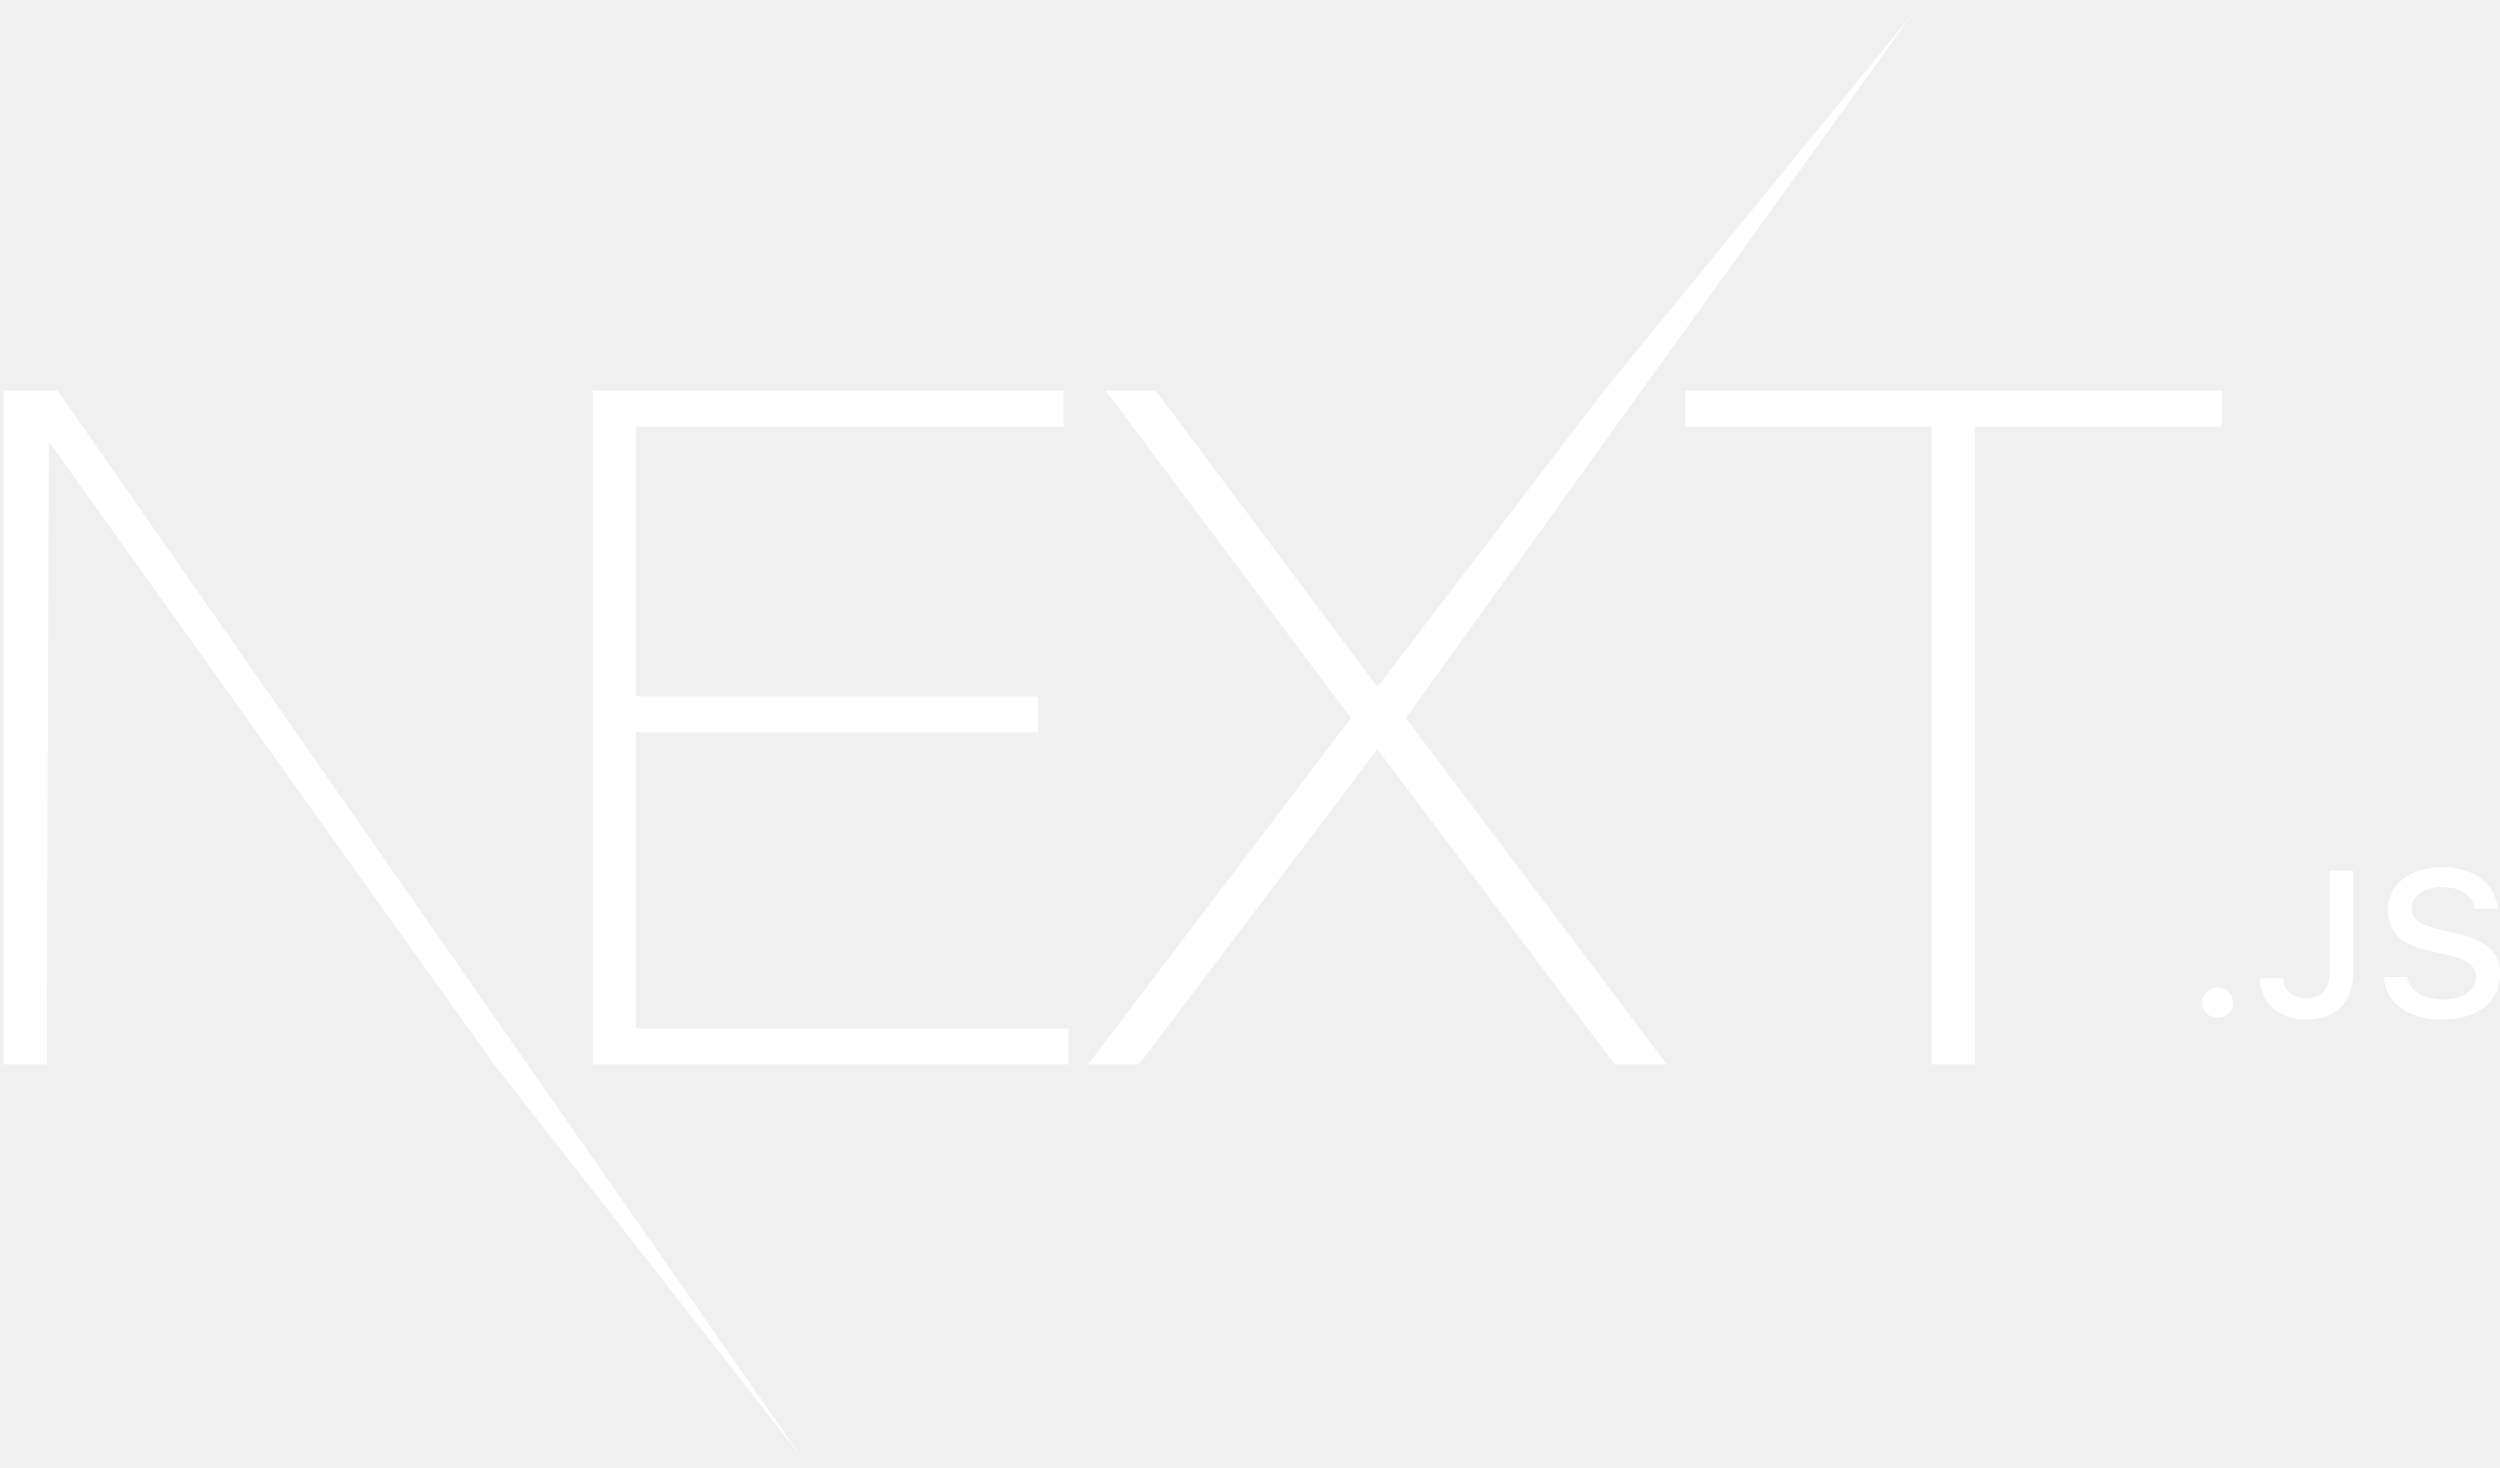
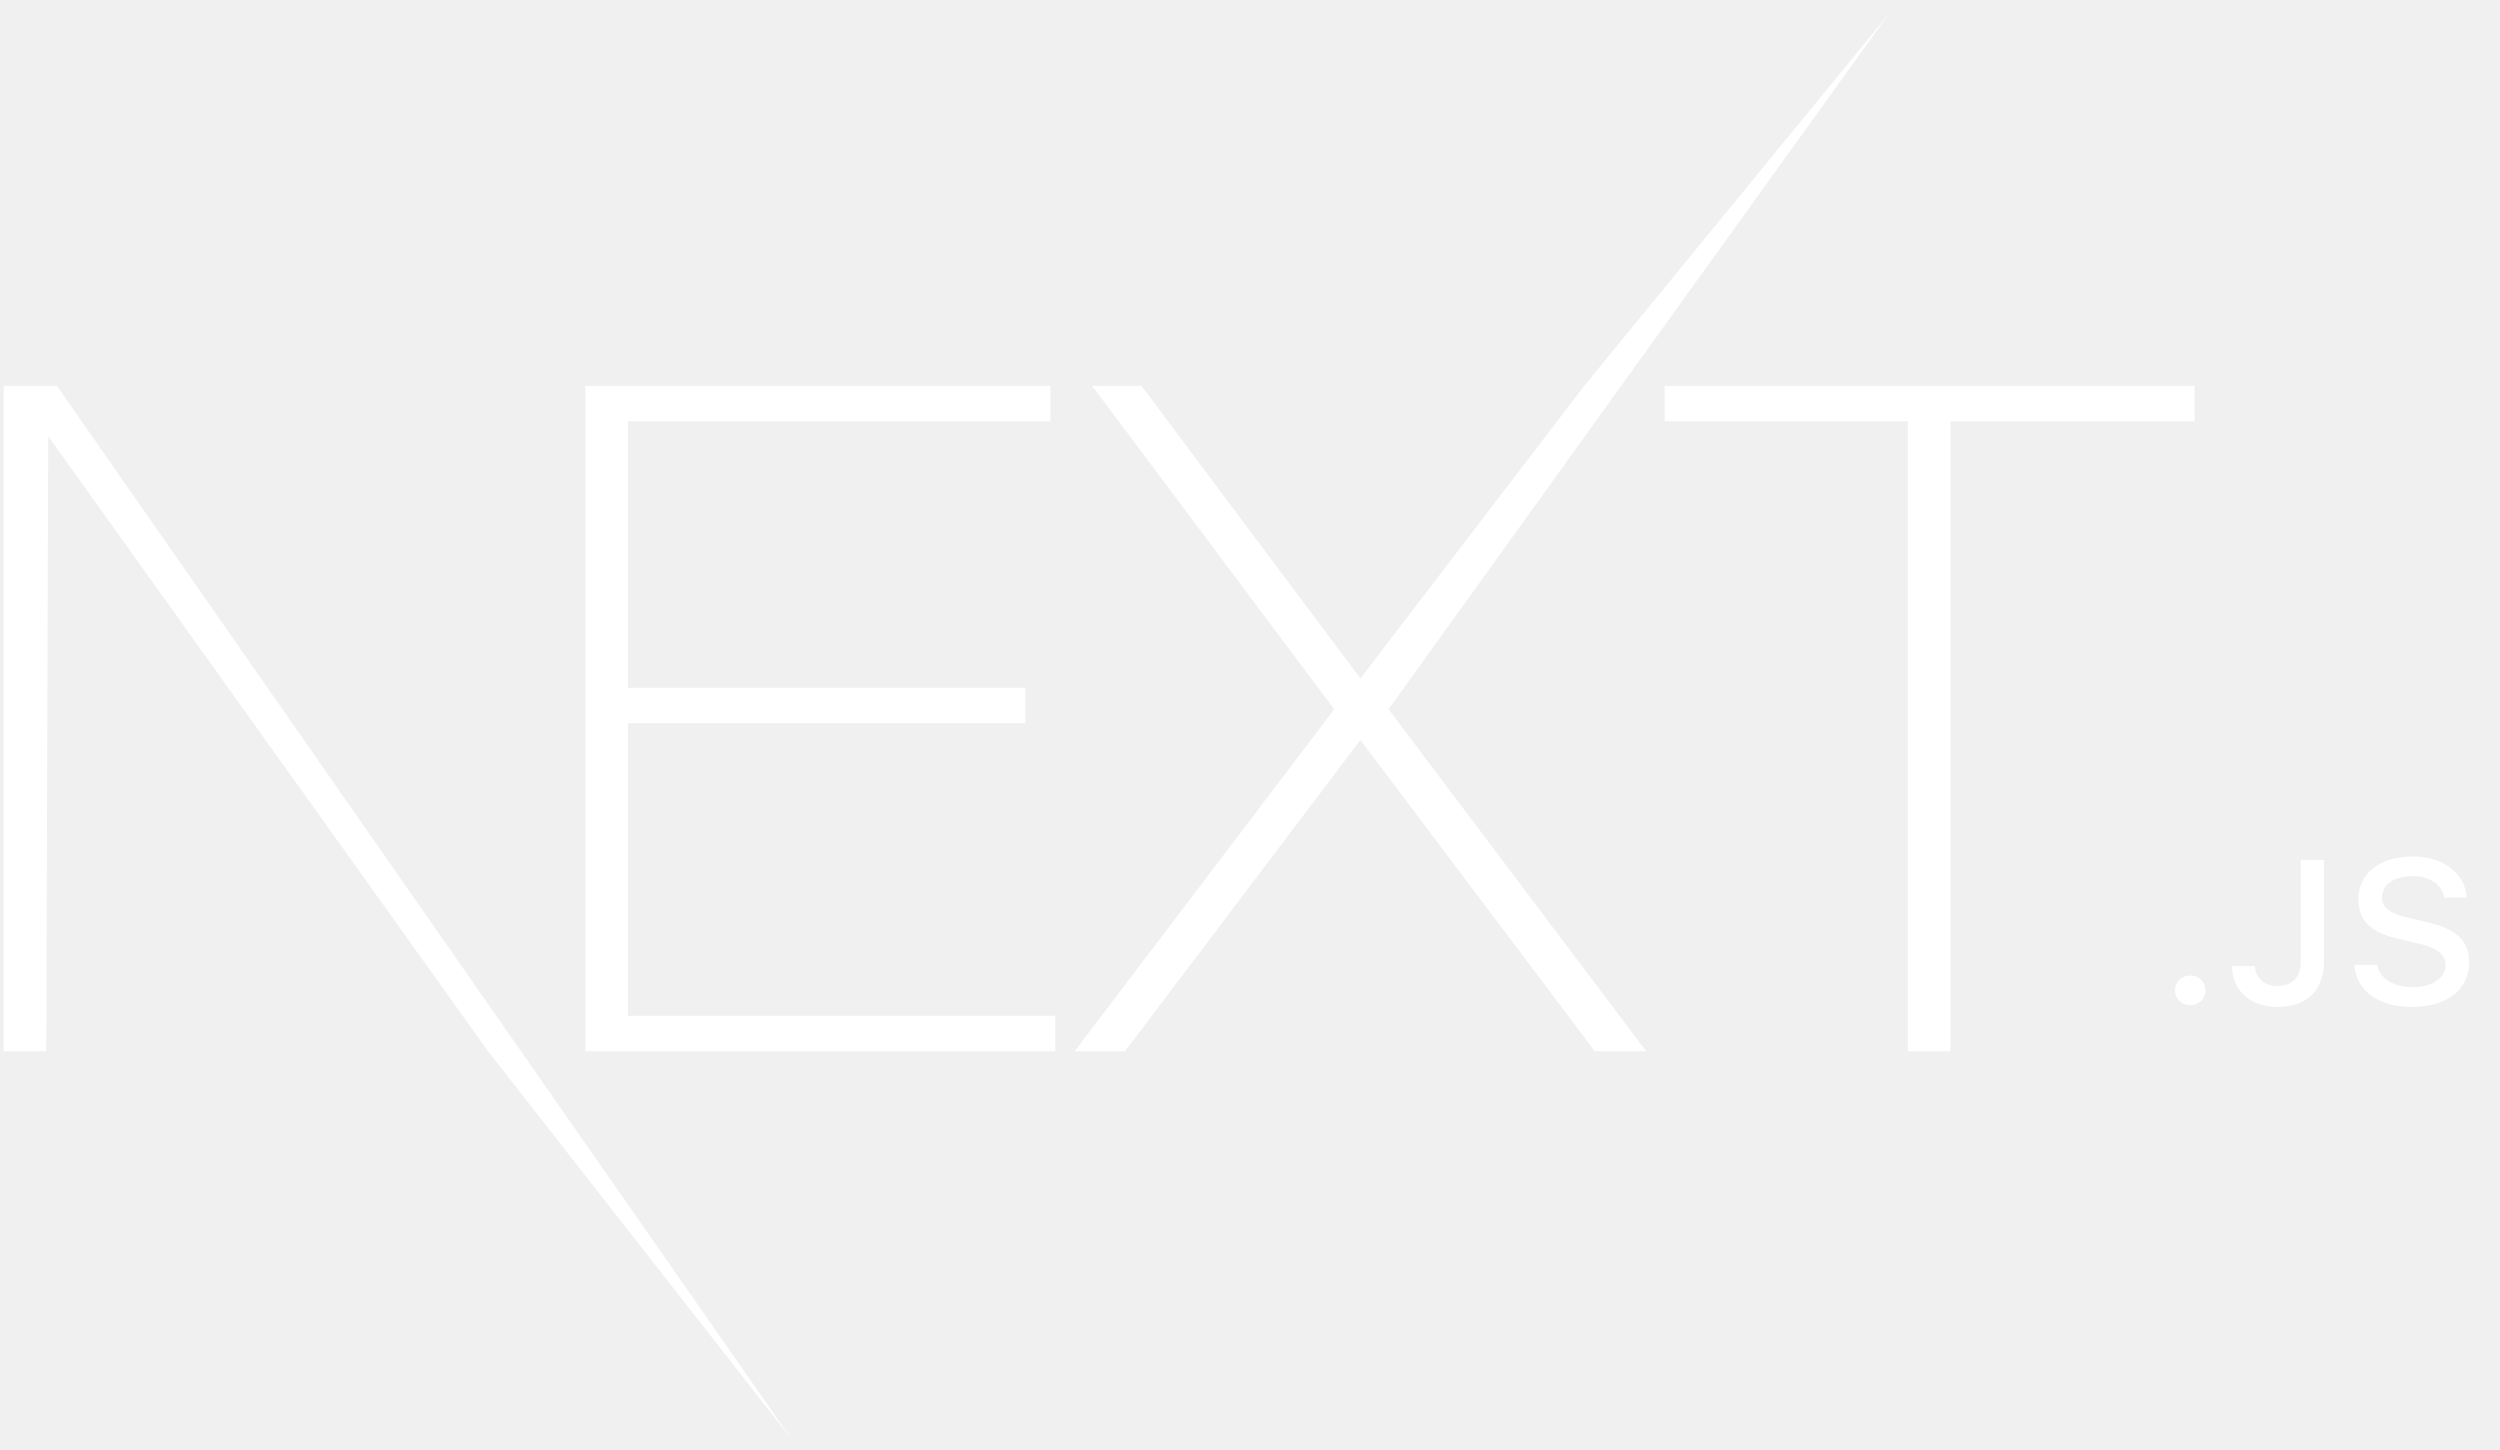
- <svg xmlns="http://www.w3.org/2000/svg" width="92" height="54" viewBox="0 0 92 54" fill="none">
-   <path d="M21.812 14.377H39.138V15.697H23.4V25.627H38.2V26.947H23.4V37.85H39.319V39.17H21.812V14.377ZM40.69 14.377H42.531L50.689 25.28L59.027 14.377L70.369 0.527L51.736 26.426L61.338 39.17H59.425L50.689 27.572L41.918 39.17H40.041L49.715 26.426L40.69 14.377ZM62.023 15.697V14.377H81.768V15.697H72.672V39.17H71.084V15.697H62.023ZM0.136 14.377H2.121L29.497 53.629L18.184 39.17L1.796 16.252L1.724 39.17H0.136V14.377ZM81.608 37.452C81.284 37.452 81.04 37.211 81.04 36.9C81.04 36.588 81.284 36.347 81.608 36.347C81.937 36.347 82.176 36.588 82.176 36.9C82.176 37.211 81.937 37.452 81.608 37.452ZM83.169 35.999H84.019C84.03 36.44 84.367 36.737 84.861 36.737C85.413 36.737 85.726 36.418 85.726 35.821V32.041H86.592V35.825C86.592 36.9 85.943 37.519 84.869 37.519C83.86 37.519 83.169 36.918 83.169 35.999ZM87.723 35.951H88.581C88.654 36.459 89.172 36.781 89.918 36.781C90.613 36.781 91.123 36.437 91.123 35.962C91.123 35.554 90.798 35.31 90.061 35.143L89.342 34.976C88.334 34.75 87.874 34.283 87.874 33.498C87.874 32.545 88.685 31.911 89.902 31.911C91.034 31.911 91.861 32.545 91.911 33.446H91.069C90.988 32.953 90.54 32.645 89.891 32.645C89.207 32.645 88.751 32.96 88.751 33.442C88.751 33.824 89.045 34.042 89.771 34.205L90.385 34.35C91.528 34.606 92 35.05 92 35.855C92 36.877 91.173 37.519 89.852 37.519C88.616 37.519 87.785 36.907 87.723 35.951Z" fill="white" />
+ <svg xmlns="http://www.w3.org/2000/svg" width="69" height="40" viewBox="0 0 69 40" fill="none">
+   <g clip-path="url(#clip0_402:2)">
+     <path d="M16.157 10.65H28.991V11.627H17.333V18.983H28.296V19.961H17.333V28.037H29.125V29.015H16.157V10.65ZM30.141 10.65H31.505L37.547 18.726L43.724 10.65L52.125 0.391L38.323 19.575L45.435 29.015H44.018L37.547 20.424L31.05 29.015H29.66L36.826 19.575L30.141 10.65ZM45.943 11.627V10.65H60.569V11.627H53.831V29.015H52.655V11.627H45.943ZM0.101 10.65H1.571L21.85 39.725L13.47 29.015L1.331 12.039L1.277 29.015H0.101V10.65ZM60.451 27.742C60.21 27.742 60.03 27.564 60.03 27.333C60.03 27.102 60.21 26.924 60.451 26.924C60.694 26.924 60.871 27.102 60.871 27.333C60.871 27.564 60.694 27.742 60.451 27.742ZM61.607 26.666H62.236C62.245 26.993 62.494 27.212 62.86 27.212C63.269 27.212 63.501 26.976 63.501 26.534V23.734H64.142V26.537C64.142 27.333 63.661 27.792 62.866 27.792C62.119 27.792 61.607 27.347 61.607 26.666ZM64.98 26.63H65.616C65.67 27.006 66.053 27.245 66.606 27.245C67.121 27.245 67.499 26.99 67.499 26.639C67.499 26.337 67.258 26.155 66.712 26.032L66.179 25.908C65.433 25.741 65.092 25.395 65.092 24.813C65.092 24.107 65.693 23.638 66.594 23.638C67.433 23.638 68.045 24.107 68.082 24.774H67.458C67.398 24.409 67.066 24.182 66.586 24.182C66.079 24.182 65.742 24.415 65.742 24.772C65.742 25.055 65.959 25.216 66.497 25.337L66.952 25.444C67.799 25.634 68.148 25.963 68.148 26.559C68.148 27.317 67.536 27.792 66.557 27.792C65.641 27.792 65.026 27.339 64.98 26.63Z" fill="white" />
+   </g>
+   <defs>
+     <clipPath id="clip0_402:2">
+       <rect width="68.148" height="40" fill="white" />
+     </clipPath>
+   </defs>
</svg>
